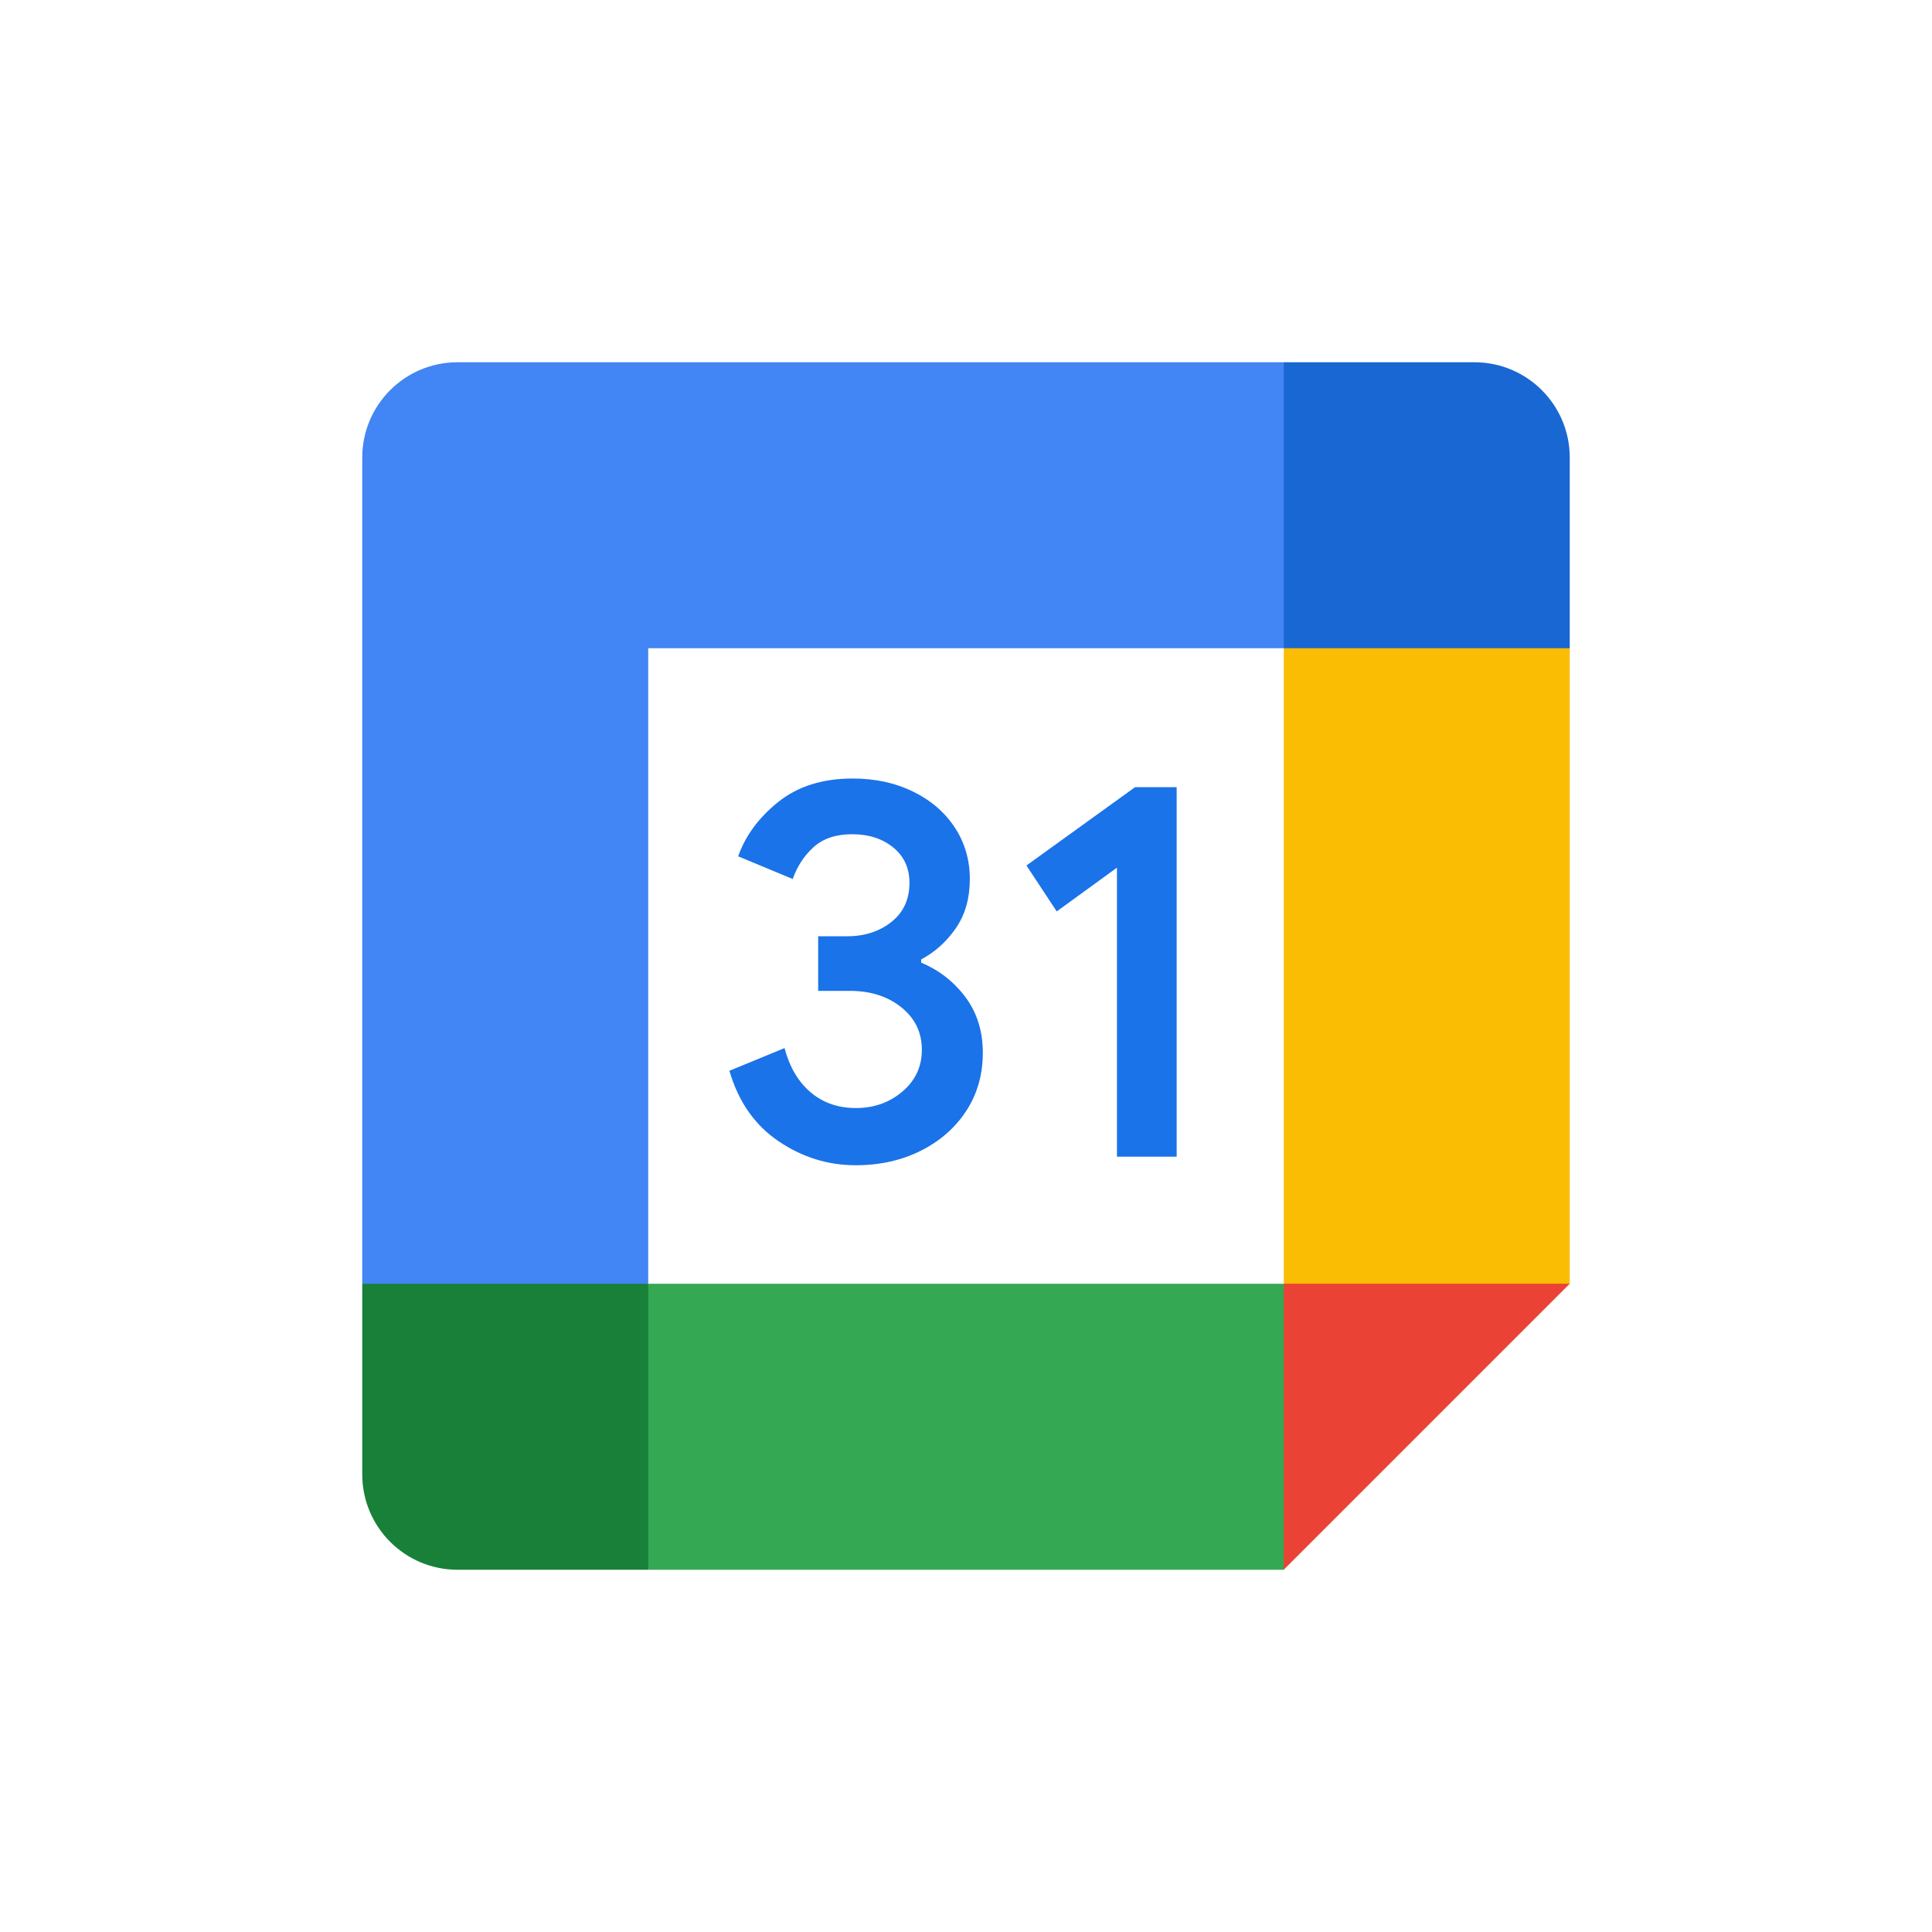
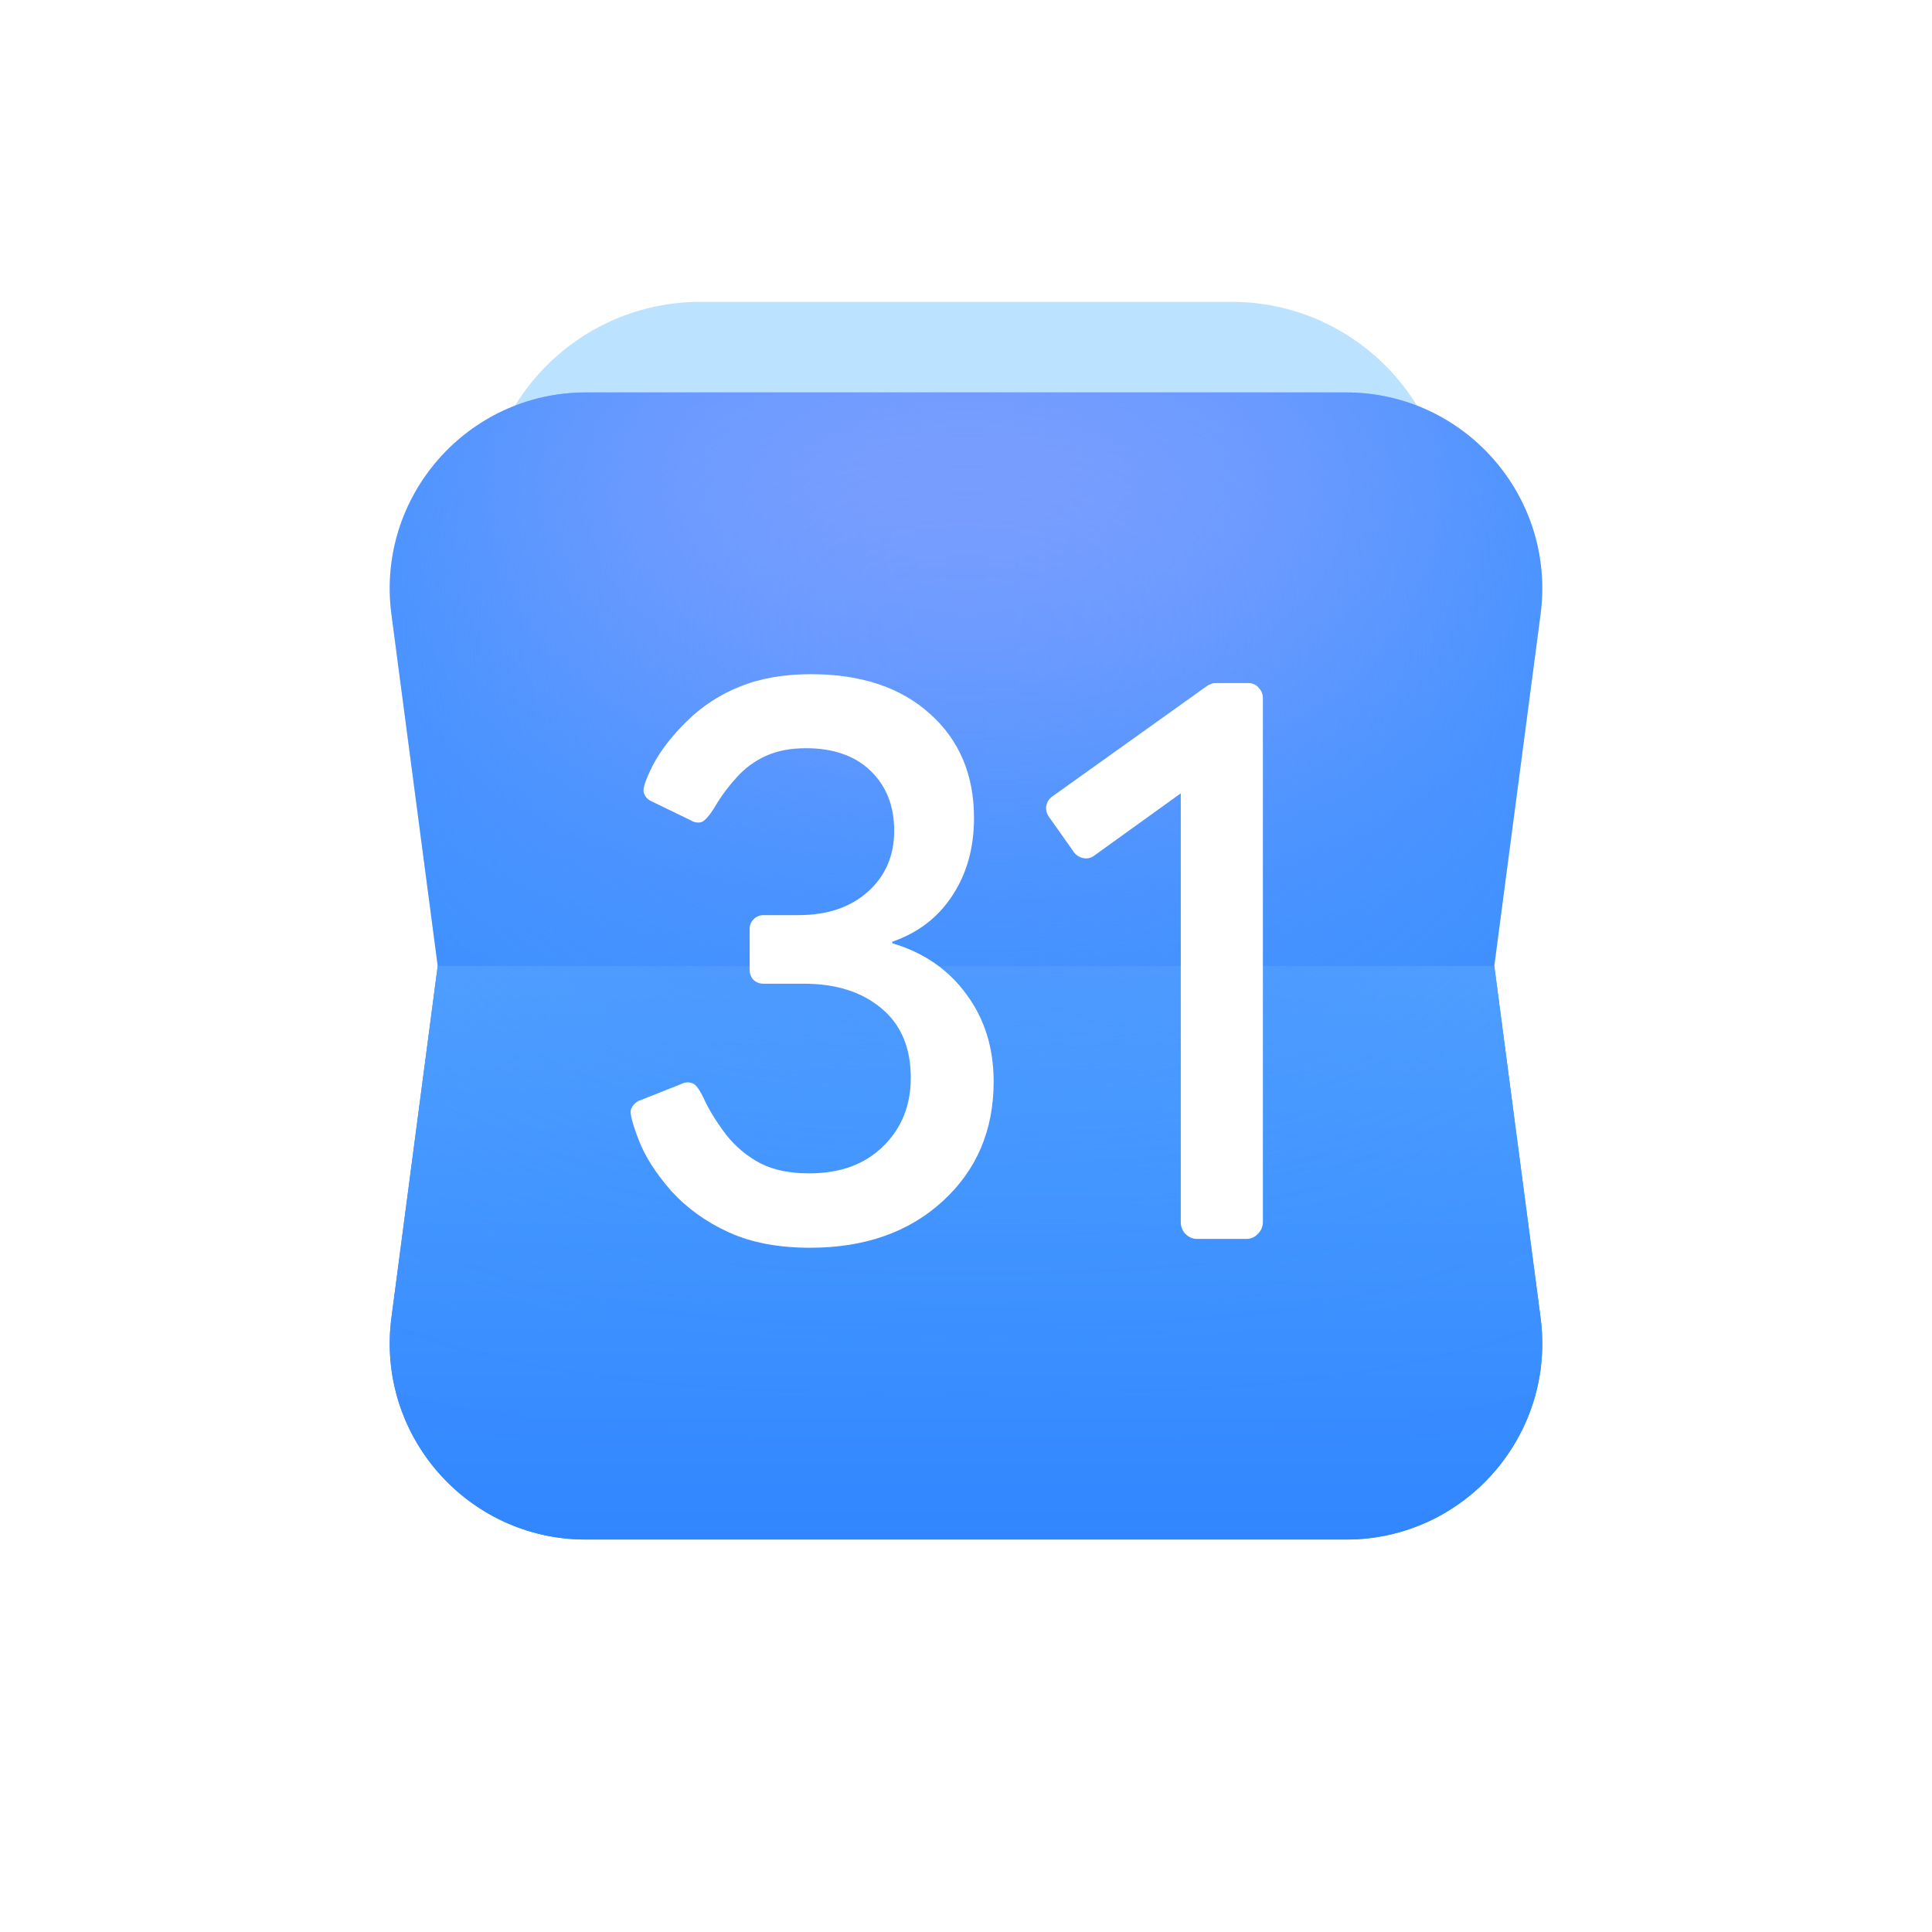
<svg xmlns="http://www.w3.org/2000/svg" width="48" height="48" viewBox="0 0 48 48" fill="none">
  <g clip-path="url(#clip0_1_2384)">
    <rect width="48" height="48" fill="white" />
-     <path d="M31.895 16.105L24.79 15.316L16.106 16.105L15.316 24L16.105 31.894L24 32.881L31.895 31.894L32.684 23.802L31.895 16.105Z" fill="white" />
-     <path d="M19.344 28.354C18.754 27.955 18.346 27.373 18.122 26.603L19.492 26.039C19.617 26.513 19.834 26.88 20.143 27.14C20.451 27.401 20.826 27.529 21.265 27.529C21.713 27.529 22.098 27.393 22.419 27.12C22.741 26.848 22.903 26.501 22.903 26.08C22.903 25.65 22.733 25.299 22.393 25.026C22.054 24.754 21.628 24.618 21.119 24.618H20.327V23.262H21.038C21.476 23.262 21.845 23.144 22.145 22.907C22.445 22.67 22.595 22.346 22.595 21.934C22.595 21.567 22.46 21.274 22.192 21.055C21.924 20.837 21.584 20.726 21.172 20.726C20.769 20.726 20.449 20.833 20.212 21.048C19.976 21.263 19.804 21.527 19.695 21.839L18.34 21.275C18.519 20.765 18.849 20.315 19.332 19.927C19.816 19.538 20.434 19.342 21.184 19.342C21.738 19.342 22.238 19.449 22.68 19.664C23.122 19.879 23.469 20.177 23.72 20.556C23.97 20.937 24.095 21.363 24.095 21.837C24.095 22.321 23.978 22.729 23.745 23.065C23.512 23.4 23.226 23.657 22.887 23.836V23.917C23.335 24.105 23.7 24.391 23.988 24.776C24.274 25.161 24.418 25.621 24.418 26.157C24.418 26.694 24.282 27.174 24.01 27.594C23.737 28.015 23.36 28.346 22.883 28.587C22.403 28.828 21.864 28.95 21.266 28.95C20.574 28.952 19.934 28.753 19.344 28.354Z" fill="#1A73E8" />
-     <path d="M27.75 21.557L26.254 22.644L25.502 21.503L28.2 19.557H29.234V28.737H27.75V21.557Z" fill="#1A73E8" />
-     <path d="M31.895 38.999L39 31.894L35.447 30.315L31.895 31.894L30.316 35.447L31.895 38.999Z" fill="#EA4335" />
-     <path d="M14.526 35.447L16.105 39H31.894V31.895H16.105L14.526 35.447Z" fill="#34A853" />
-     <path d="M11.368 9C10.06 9 9 10.06 9 11.368V31.894L12.553 33.473L16.105 31.894V16.105H31.894L33.473 12.553L31.895 9H11.368Z" fill="#4285F4" />
-     <path d="M9 31.895V36.631C9 37.94 10.06 39 11.368 39H16.105V31.895H9Z" fill="#188038" />
-     <path d="M31.895 16.105V31.894H39V16.105L35.447 14.526L31.895 16.105Z" fill="#FBBC04" />
-     <path d="M39 16.105V11.368C39 10.06 37.94 9 36.631 9H31.895V16.105H39Z" fill="#1967D2" />
+     <path d="M12 12.9C12 9.918 14.418 7.5 17.4 7.5H30.6C33.582 7.5 36 9.918 36 12.9V18.6C36 21.582 33.582 24 30.6 24H17.4C14.418 24 12 21.582 12 18.6V12.9Z" fill="#BBE2FF" />
+     <path d="M9.725 15.261C9.341 12.341 11.614 9.75 14.558 9.75H33.442C36.386 9.75 38.659 12.341 38.275 15.261L37.125 24L38.275 32.739C38.659 35.659 36.386 38.25 33.442 38.25H14.558C11.614 38.25 9.341 35.659 9.725 32.739L10.875 24L9.725 15.261Z" fill="#3C90FF" />
+     <mask id="mask0_1_2384" style="mask-type:alpha" maskUnits="userSpaceOnUse" x="9" y="9" width="30" height="30">
+       <path d="M9.725 15.261C9.341 12.341 11.614 9.75 14.558 9.75H33.442C36.386 9.75 38.659 12.341 38.275 15.261L37.125 24L38.275 32.739C38.659 35.659 36.386 38.25 33.442 38.25H14.558C11.614 38.25 9.341 35.659 9.725 32.739L10.875 24L9.725 15.261Z" fill="#3C90FF" />
+     </mask>
+     <g mask="url(#mask0_1_2384)">
+       <path d="M8.438 38.25H39.562V24H8.438V38.25Z" fill="url(#paint0_linear_1_2384)" />
+     </g>
+     <mask id="mask1_1_2384" style="mask-type:alpha" maskUnits="userSpaceOnUse" x="9" y="9" width="30" height="30">
+       <path d="M9.725 15.261C9.341 12.341 11.614 9.75 14.558 9.75H33.442C36.386 9.75 38.659 12.341 38.275 15.261L37.125 24L38.275 32.739C38.659 35.659 36.386 38.25 33.442 38.25H14.558C11.614 38.25 9.341 35.659 9.725 32.739L10.875 24L9.725 15.261Z" fill="#3186FF" />
+     </mask>
+     <g mask="url(#mask1_1_2384)">
+       <g filter="url(#filter0_f_1_2384)">
+         <path d="M12 11.1C12 9.112 13.612 7.5 15.6 7.5H32.4C34.388 7.5 36 9.112 36 11.1V24H12V11.1Z" fill="url(#paint1_linear_1_2384)" />
+       </g>
+     </g>
+     <path d="M20.129 31C19.343 31 18.67 30.873 18.108 30.617C17.546 30.362 17.07 30.02 16.681 29.593C16.298 29.159 16.027 28.734 15.867 28.319C15.707 27.904 15.644 27.652 15.676 27.562C15.71 27.471 15.779 27.395 15.867 27.352L16.93 26.93C17.019 26.886 17.109 26.879 17.198 26.911C17.288 26.937 17.393 27.084 17.514 27.352C17.642 27.62 17.821 27.904 18.05 28.204C18.28 28.493 18.567 28.731 18.893 28.903C19.219 29.069 19.621 29.152 20.1 29.152C20.872 29.152 21.485 28.929 21.939 28.482C22.398 28.035 22.628 27.467 22.628 26.777C22.628 26.03 22.385 25.456 21.9 25.053C21.415 24.645 20.773 24.44 19.975 24.44H18.97C18.878 24.442 18.788 24.408 18.721 24.345C18.657 24.275 18.625 24.195 18.625 24.105V23.081C18.625 22.985 18.657 22.905 18.721 22.841C18.753 22.808 18.792 22.781 18.834 22.763C18.877 22.745 18.923 22.735 18.97 22.736H19.841C20.556 22.736 21.131 22.541 21.565 22.152C21.999 21.762 22.216 21.258 22.216 20.639C22.216 20.026 22.022 19.531 21.632 19.154C21.243 18.777 20.706 18.589 20.023 18.589C19.64 18.589 19.308 18.653 19.027 18.781C18.75 18.906 18.501 19.089 18.299 19.317C18.1 19.534 17.923 19.772 17.773 20.026C17.626 20.268 17.508 20.402 17.418 20.428C17.329 20.447 17.243 20.431 17.16 20.38L16.154 19.892C16.071 19.847 16.017 19.777 15.992 19.681C15.966 19.585 16.043 19.362 16.221 19.011C16.407 18.653 16.687 18.289 17.064 17.919C17.442 17.545 17.892 17.252 18.386 17.057C18.89 16.852 19.477 16.75 20.148 16.75C21.393 16.75 22.379 17.079 23.107 17.737C23.835 18.388 24.199 19.25 24.199 20.323C24.199 21.063 24.02 21.705 23.663 22.247C23.311 22.79 22.813 23.173 22.169 23.397V23.435C22.947 23.665 23.56 24.086 24.007 24.699C24.46 25.306 24.687 26.03 24.687 26.873C24.687 28.08 24.266 29.069 23.423 29.842C22.58 30.614 21.482 31 20.129 31ZM29.738 30.78C29.63 30.78 29.534 30.739 29.451 30.656C29.375 30.576 29.334 30.469 29.336 30.359V19.71L27.181 21.261C27.104 21.319 27.015 21.338 26.913 21.319C26.821 21.302 26.739 21.25 26.683 21.175L26.061 20.294C26.005 20.216 25.98 20.12 25.994 20.026C26.013 19.924 26.064 19.844 26.147 19.786L29.968 17.057C30 17.031 30.035 17.012 30.073 17C30.111 16.98 30.156 16.971 30.207 16.971H31.012C31.12 16.971 31.206 17.009 31.27 17.086C31.341 17.156 31.376 17.245 31.376 17.354V30.359C31.376 30.474 31.334 30.573 31.251 30.656C31.215 30.696 31.171 30.728 31.121 30.749C31.072 30.771 31.018 30.781 30.964 30.78H29.738Z" fill="white" />
  </g>
  <defs>
+     <filter id="filter0_f_1_2384" x="0" y="-4.5" width="48" height="40.5" filterUnits="userSpaceOnUse" color-interpolation-filters="sRGB">
+       <feFlood flood-opacity="0" result="BackgroundImageFix" />
+       <feBlend mode="normal" in="SourceGraphic" in2="BackgroundImageFix" result="shape" />
+       <feGaussianBlur stdDeviation="6" result="effect1_foregroundBlur_1_2384" />
+     </filter>
+     <linearGradient id="paint0_linear_1_2384" x1="24" y1="24" x2="24" y2="38.25" gradientUnits="userSpaceOnUse">
+       <stop stop-color="#4FA0FF" />
+       <stop offset="1" stop-color="#3186FF" />
+     </linearGradient>
+     <linearGradient id="paint1_linear_1_2384" x1="22.699" y1="10.078" x2="22.699" y2="24.073" gradientUnits="userSpaceOnUse">
+       <stop stop-color="#A9A8FF" />
+       <stop offset="0.8" stop-color="#3C90FF" />
+     </linearGradient>
    <clipPath id="clip0_1_2384">
      <rect width="48" height="48" fill="white" />
    </clipPath>
  </defs>
</svg>
